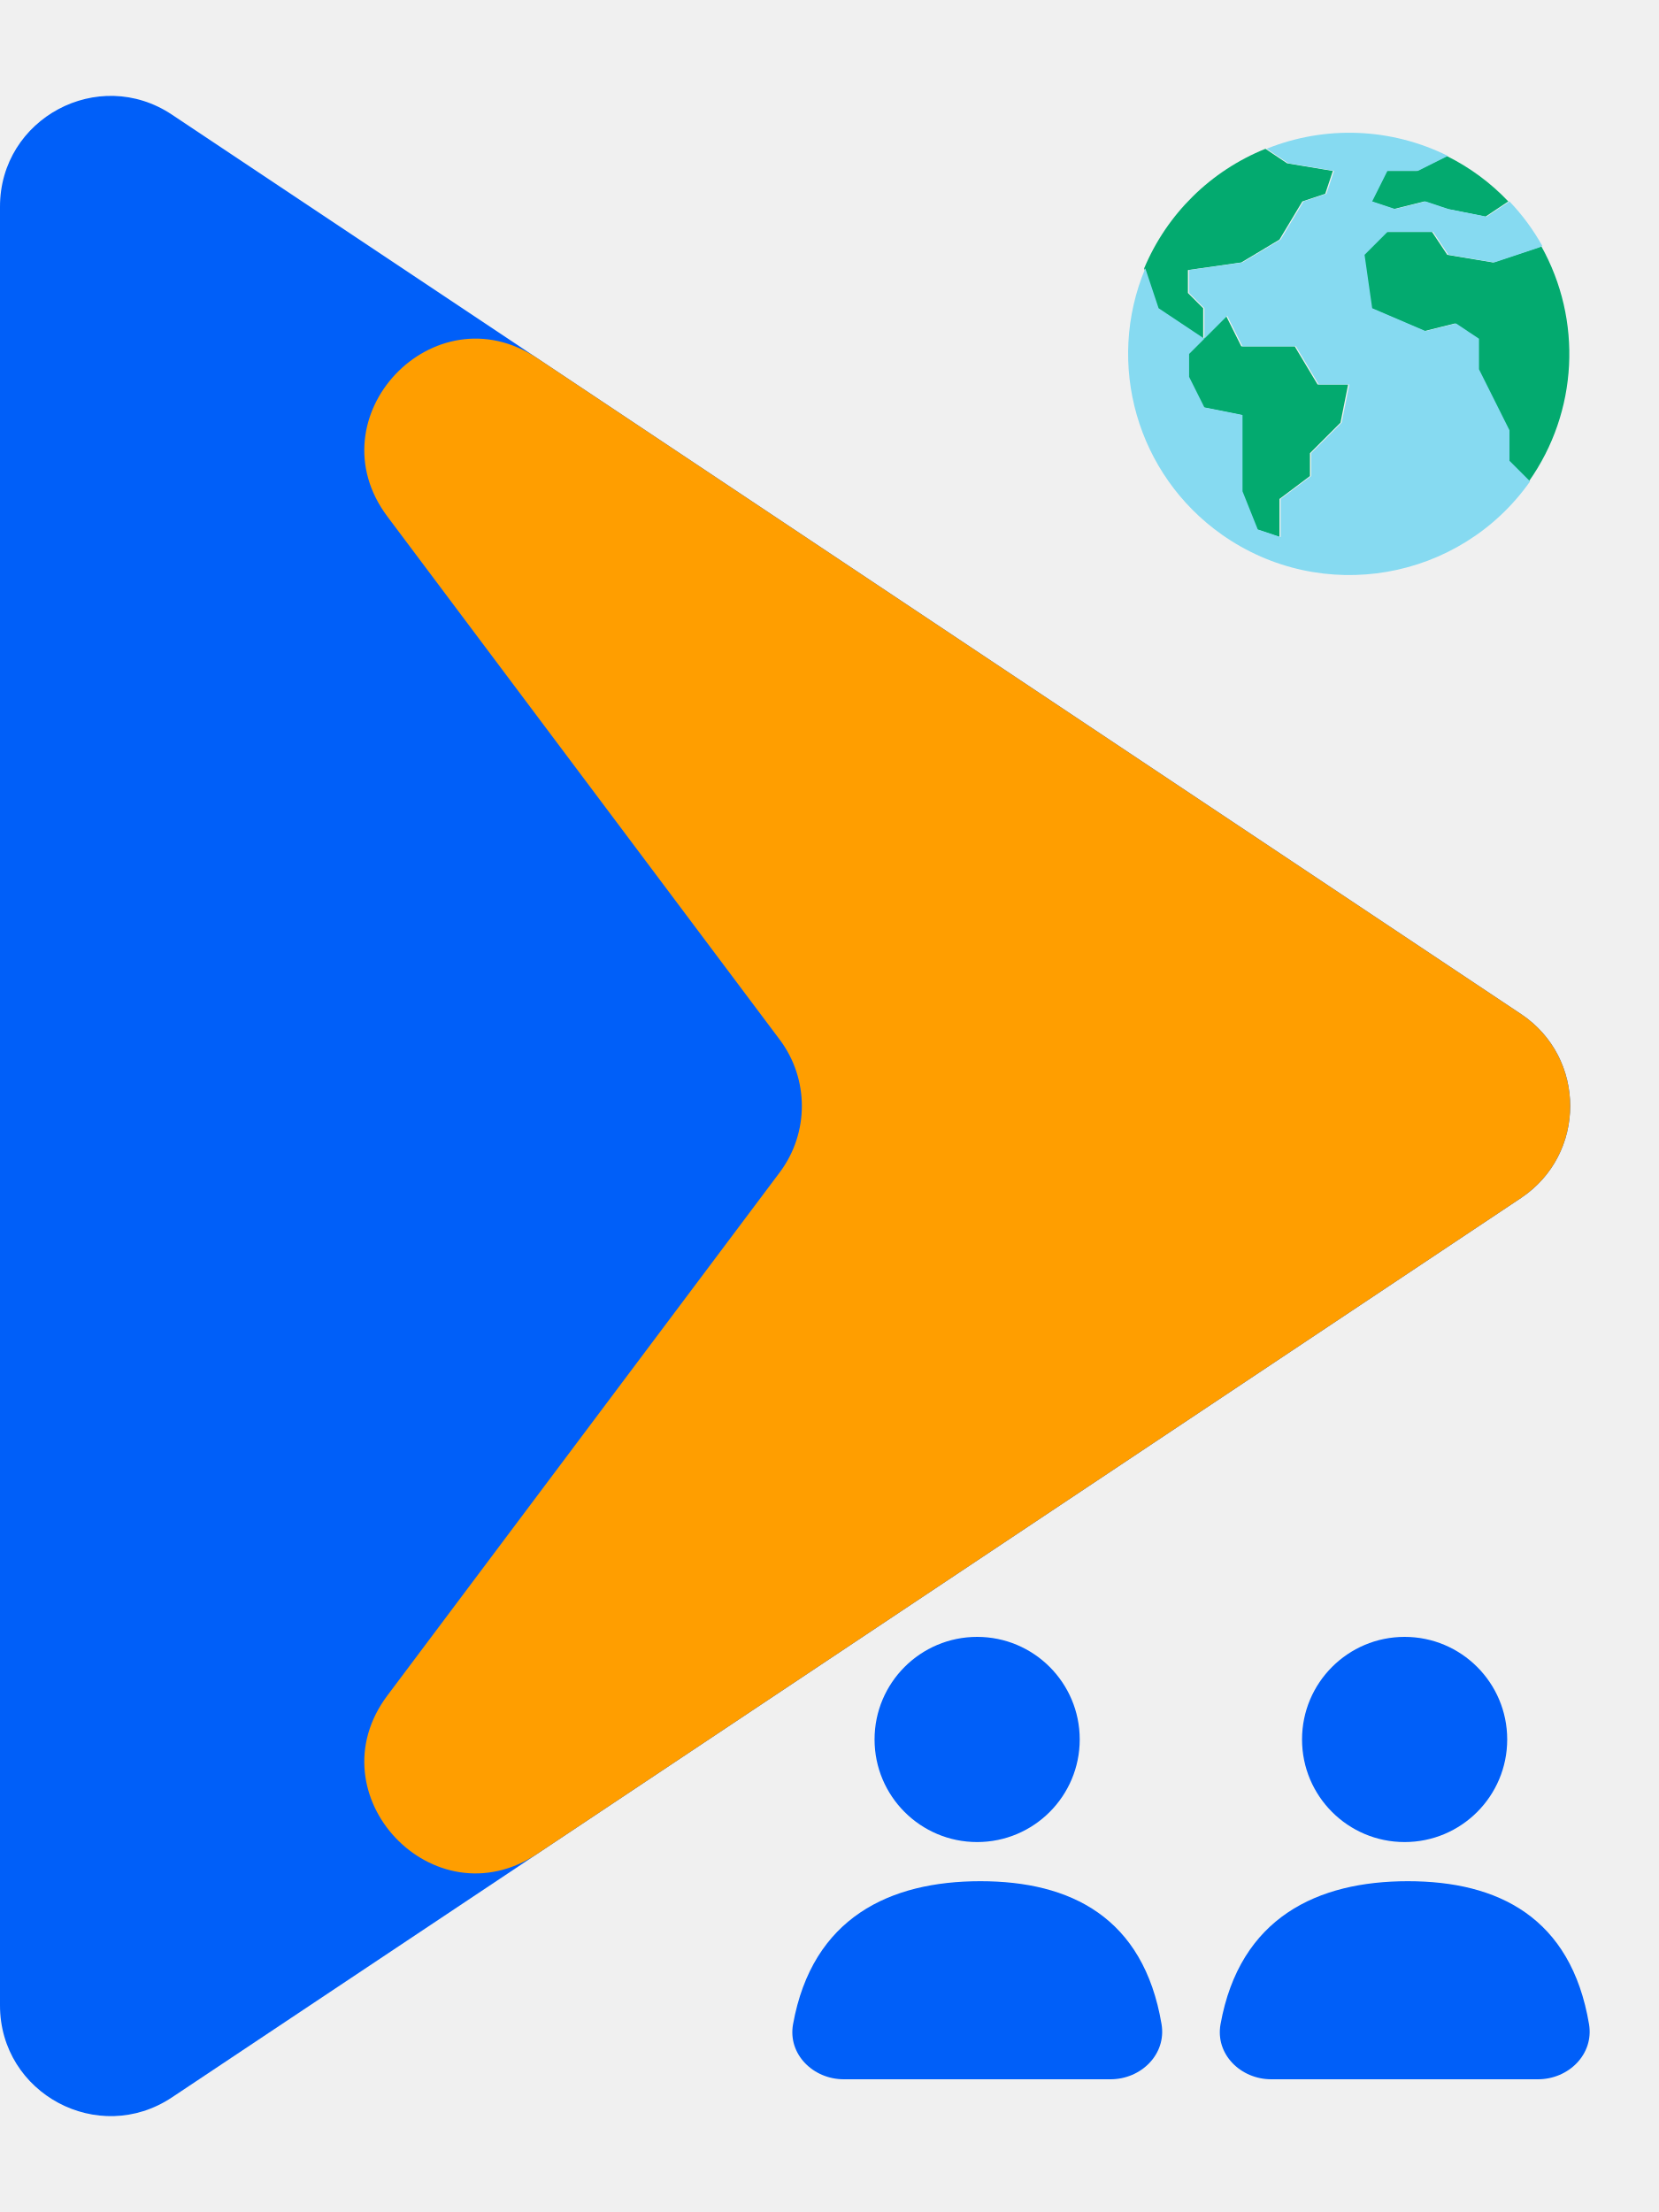
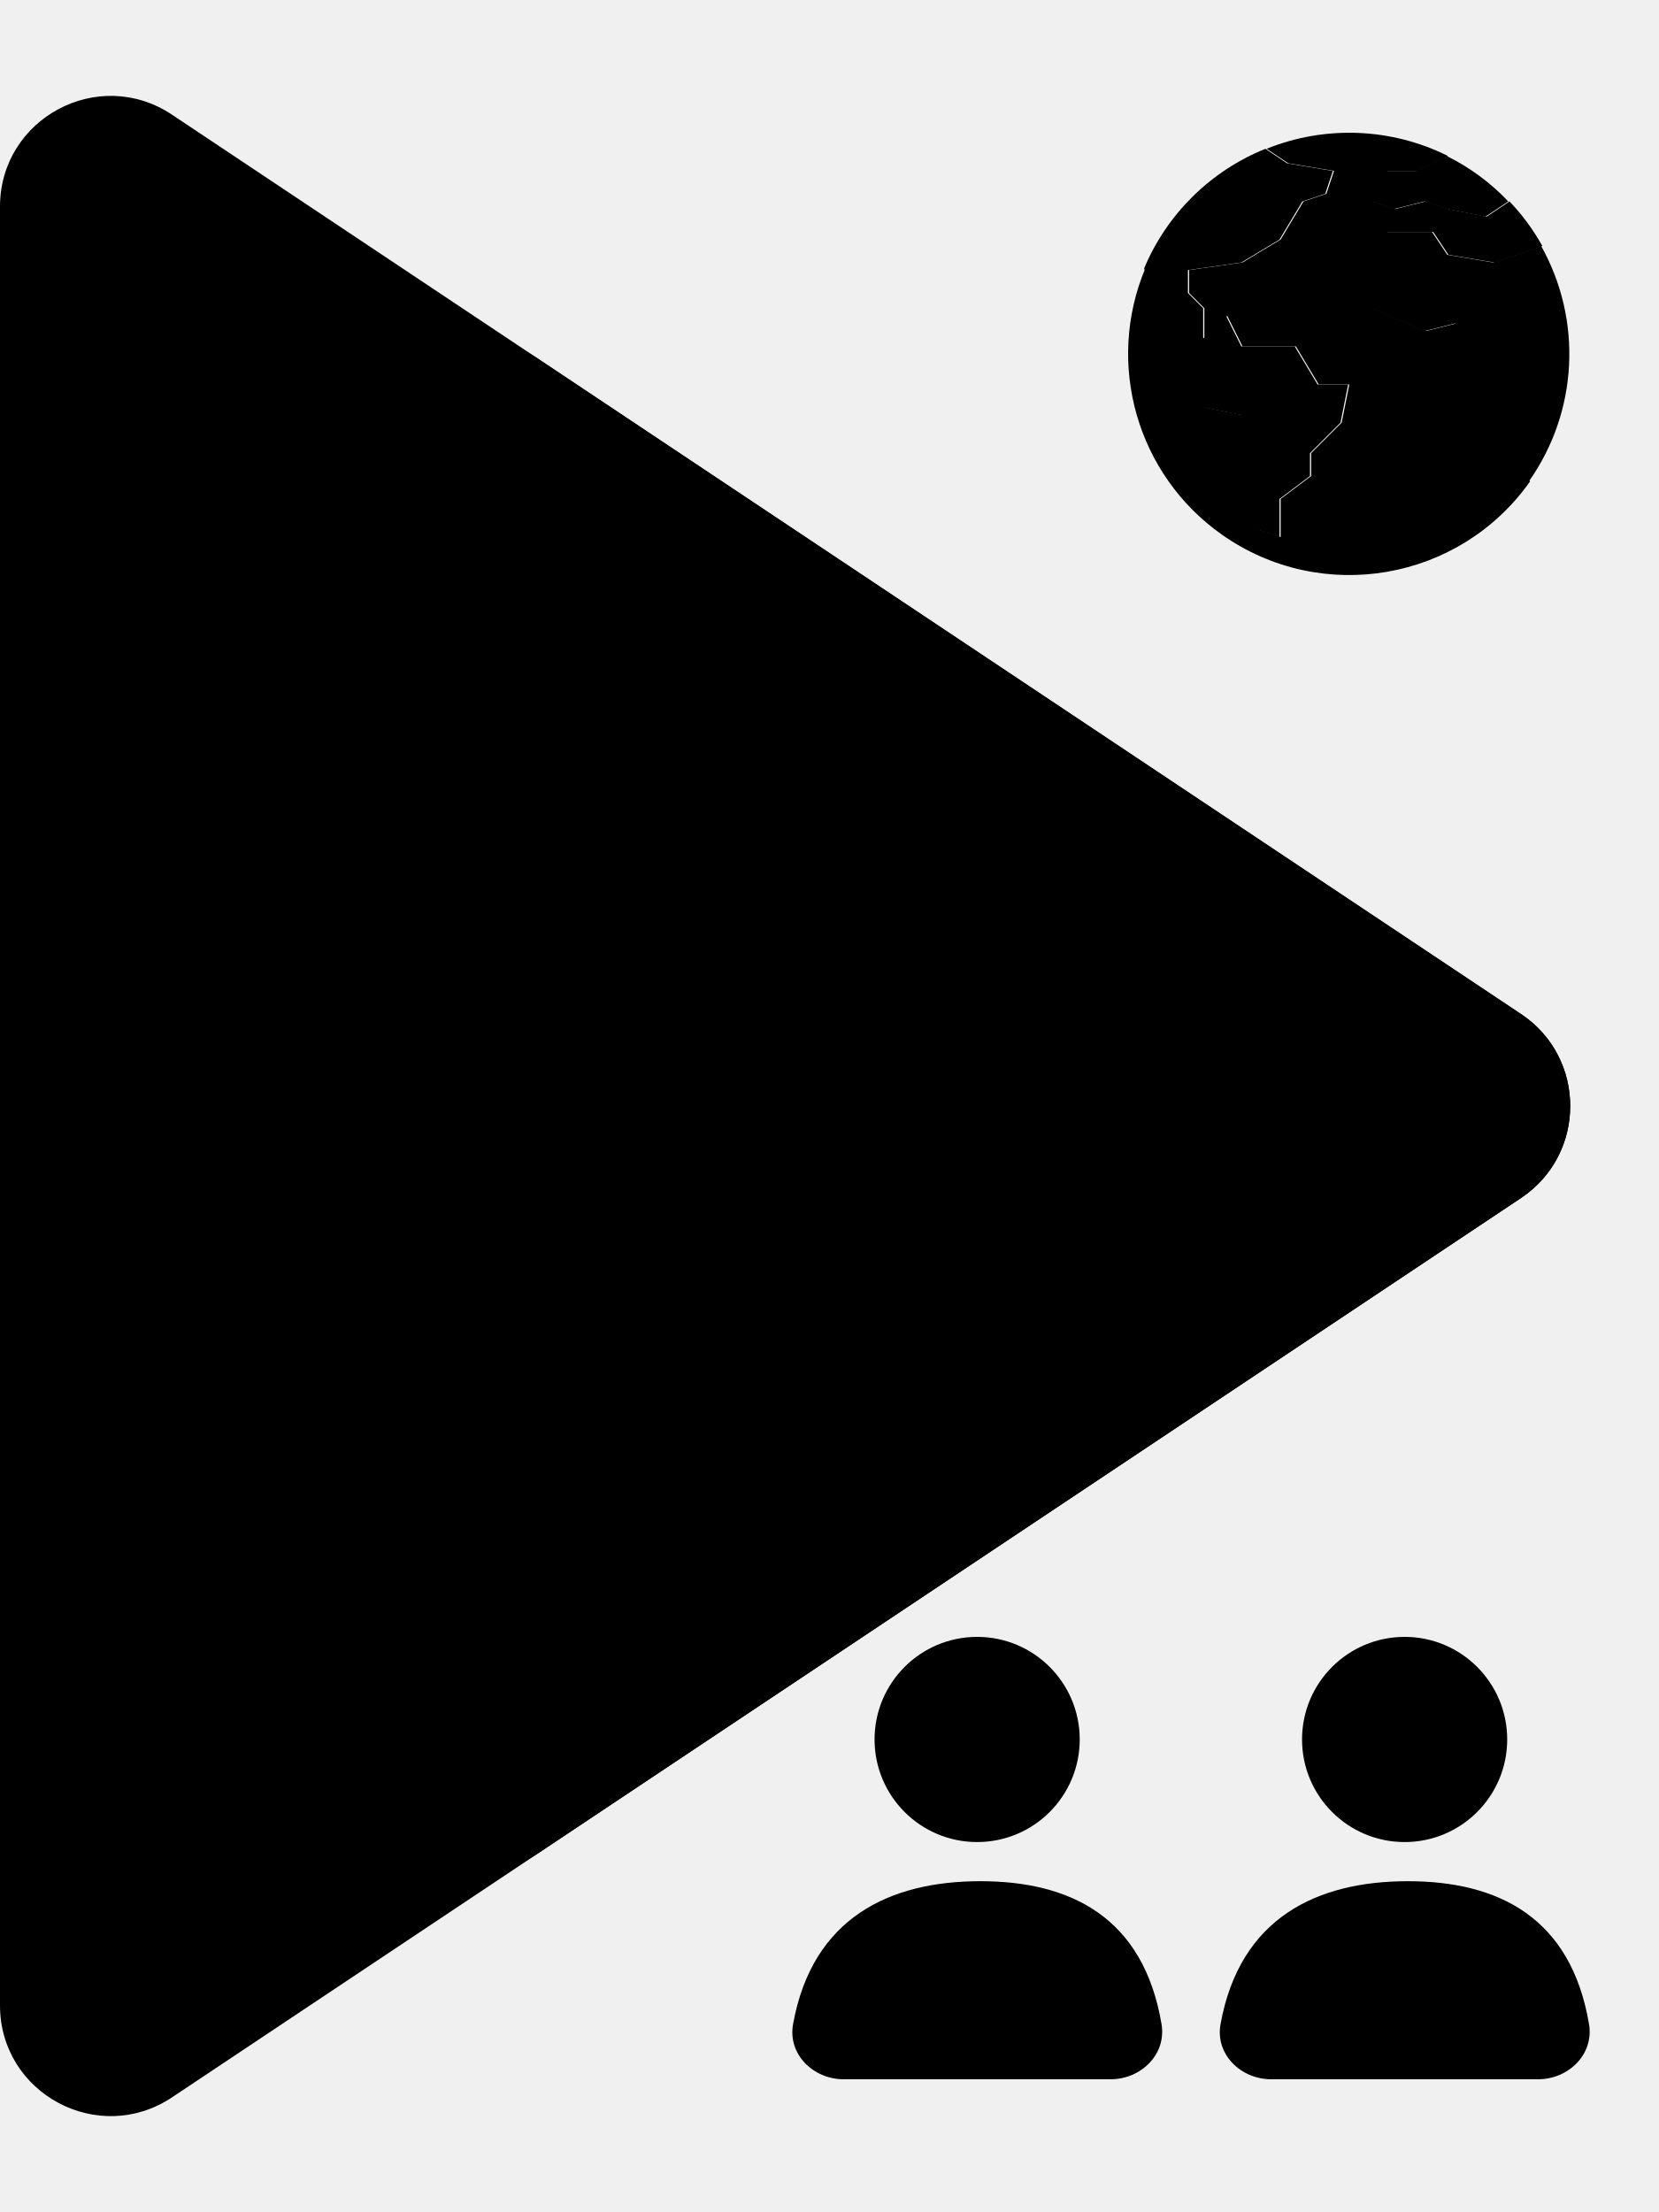
- <svg xmlns="http://www.w3.org/2000/svg" width="150" height="200">
+ <svg xmlns="http://www.w3.org/2000/svg" width="150" height="200" id="multiplayer" viewBox="0 0 150 200">
  <defs>
    <clipPath id="clip0">
      <rect id="svg_1" x="102" y="12" fill="white" height="40" width="40" />
    </clipPath>
  </defs>
  <g>
-     <path id="svg_2" fill="#005FF9" d="m137.519,91.68c5.938,3.958 5.938,12.682 0,16.642l-121.972,81.314c-6.646,4.431 -15.547,-0.333 -15.547,-8.32l0,-162.63c0,-7.987 8.901,-12.751 15.547,-8.32l121.972,81.315z" />
-     <path id="svg_3" fill="#FF9E00" d="m137.519,91.68c5.938,3.958 5.938,12.682 0,16.642l-88.944,59.296c-9.355,6.237 -20.293,-5.326 -13.547,-14.321l35.472,-47.296c2.667,-3.556 2.667,-8.444 0,-12l-35.472,-47.296c-6.746,-8.995 4.192,-20.557 13.547,-14.32l88.944,59.296z" />
-     <path id="svg_4" fill="#005FF9" d="m127,166.551c5.123,0 9.275,-4.153 9.275,-9.276c0,-5.122 -4.152,-9.275 -9.275,-9.275c-5.123,0 -9.275,4.153 -9.275,9.275c0,5.123 4.152,9.276 9.275,9.276z" />
-     <path id="svg_5" fill="#005FF9" d="m127.294,170.09c-8.154,0 -15.193,3.263 -16.938,12.929c-0.491,2.718 1.824,4.981 4.585,4.981l12.059,0l12.059,0c2.761,0 5.072,-2.261 4.614,-4.984c-1.628,-9.664 -8.225,-12.926 -16.379,-12.926z" />
+     <path id="multiplayer__svg_2" d="m137.519,91.68c5.938,3.958 5.938,12.682 0,16.642l-121.972,81.314c-6.646,4.431 -15.547,-0.333 -15.547,-8.32l0,-162.63c0,-7.987 8.901,-12.751 15.547,-8.32l121.972,81.315z" />
+     <path id="multiplayer__svg_3" d="m137.519,91.68c5.938,3.958 5.938,12.682 0,16.642l-88.944,59.296c-9.355,6.237 -20.293,-5.326 -13.547,-14.321l35.472,-47.296c2.667,-3.556 2.667,-8.444 0,-12l-35.472,-47.296c-6.746,-8.995 4.192,-20.557 13.547,-14.32l88.944,59.296z" />
+     <path id="multiplayer__svg_4" d="m127,166.551c5.123,0 9.275,-4.153 9.275,-9.276c0,-5.122 -4.152,-9.275 -9.275,-9.275c-5.123,0 -9.275,4.153 -9.275,9.275c0,5.123 4.152,9.276 9.275,9.276z" />
+     <path id="multiplayer__svg_5" d="m127.294,170.09c-8.154,0 -15.193,3.263 -16.938,12.929c-0.491,2.718 1.824,4.981 4.585,4.981l12.059,0l12.059,0c2.761,0 5.072,-2.261 4.614,-4.984c-1.628,-9.664 -8.225,-12.926 -16.379,-12.926z" />
    <g id="svg_6" clip-path="url(#clip0)">
-       <path id="svg_7" fill="#03AA6F" d="m136.375,18.213l-2.069,1.379l-3.449,-0.69l-2.069,-0.69l-2.759,0.69l-2.069,-0.69l1.379,-2.759l2.759,0l2.704,-1.352c2.085,1.031 3.971,2.423 5.573,4.111z" />
-       <path id="svg_8" fill="#03AA6F" d="m120.511,15.454l-0.689,2.069l-2.069,0.69l-2.069,3.449l-3.449,2.069l-4.828,0.69l0,2.069l1.379,1.379l0,2.759l-2.069,-1.379l-2.069,-1.379l-1.2,-3.607c2.066,-4.923 6.014,-8.814 10.967,-10.808l1.958,1.31l4.138,0.69z" />
-       <path id="svg_9" fill="#03AA6F" d="m121.891,34.766l-0.69,3.449l-2.759,2.759l0,2.069l-2.758,2.069l0,3.449l-2.07,-0.69l-1.379,-3.449l0,-6.897l-3.449,-0.69l-1.379,-2.759l0,-2.069l1.379,-1.379l2.07,-2.069l1.379,2.759l4.828,0l2.069,3.449l2.759,0z" />
-       <path id="svg_10" fill="#03AA6F" d="m139.34,22.233c3.766,6.717 3.337,15 -1.103,21.291l-1.862,-1.862l0,-2.759l-1.38,-2.759l-1.379,-2.759l0,-2.759l-2.069,-1.379l-2.759,0.69l-4.828,-2.069l-0.69,-4.828l2.07,-2.069l4.138,0l1.379,2.069l4.138,0.69l4.139,-1.379l0.206,-0.117z" />
-       <path id="svg_11" fill="#86DAF1" d="m126.137,18.902l2.759,-0.69l2.069,0.69l3.448,0.69l2.069,-1.379c1.156,1.209 2.152,2.56 2.966,4.021l-0.207,0.117l-4.138,1.379l-4.138,-0.69l-1.379,-2.069l-4.139,0l-2.069,2.069l0.69,4.828l4.828,2.069l2.759,-0.69l2.069,1.379l0,2.759l1.379,2.759l1.379,2.759l0,2.759l1.863,1.862c-6.37,9.025 -18.85,11.178 -27.875,4.809c-7.664,-5.41 -10.54,-15.42 -6.914,-24.072l1.2,3.607l2.069,1.379l2.069,1.379l-1.379,1.379l0,2.069l1.379,2.759l3.449,0.69l0,6.897l1.379,3.449l2.069,0.69l0,-3.449l2.759,-2.069l0,-2.069l2.759,-2.759l0.69,-3.449l-2.759,0l-2.069,-3.449l-4.828,0l-1.38,-2.759l-2.069,2.069l0,-2.759l-1.379,-1.379l0,-2.069l4.828,-0.69l3.448,-2.069l2.069,-3.449l2.07,-0.69l0.689,-2.069l-4.138,-0.69l-1.959,-1.31c5.304,-2.136 11.269,-1.9 16.388,0.648l-2.704,1.352l-2.759,0l-1.379,2.759l2.069,0.69z" />
+       <path id="multiplayer__svg_7" d="m136.375,18.213l-2.069,1.379l-3.449,-0.69l-2.069,-0.69l-2.759,0.69l-2.069,-0.69l1.379,-2.759l2.759,0l2.704,-1.352c2.085,1.031 3.971,2.423 5.573,4.111z" />
+       <path id="multiplayer__svg_8" d="m120.511,15.454l-0.689,2.069l-2.069,0.69l-2.069,3.449l-3.449,2.069l-4.828,0.69l0,2.069l1.379,1.379l0,2.759l-2.069,-1.379l-2.069,-1.379l-1.2,-3.607c2.066,-4.923 6.014,-8.814 10.967,-10.808l1.958,1.31l4.138,0.69z" />
+       <path id="multiplayer__svg_9" d="m121.891,34.766l-0.69,3.449l-2.759,2.759l0,2.069l-2.758,2.069l0,3.449l-2.07,-0.69l-1.379,-3.449l0,-6.897l-3.449,-0.69l-1.379,-2.759l0,-2.069l1.379,-1.379l2.07,-2.069l1.379,2.759l4.828,0l2.069,3.449l2.759,0z" />
+       <path id="multiplayer__svg_10" d="m139.34,22.233c3.766,6.717 3.337,15 -1.103,21.291l-1.862,-1.862l0,-2.759l-1.38,-2.759l-1.379,-2.759l0,-2.759l-2.069,-1.379l-2.759,0.69l-4.828,-2.069l-0.69,-4.828l2.07,-2.069l4.138,0l1.379,2.069l4.138,0.69l4.139,-1.379l0.206,-0.117z" />
+       <path id="multiplayer__svg_11" d="m126.137,18.902l2.759,-0.69l2.069,0.69l3.448,0.69l2.069,-1.379c1.156,1.209 2.152,2.56 2.966,4.021l-0.207,0.117l-4.138,1.379l-4.138,-0.69l-1.379,-2.069l-4.139,0l-2.069,2.069l0.69,4.828l4.828,2.069l2.759,-0.69l2.069,1.379l0,2.759l1.379,2.759l1.379,2.759l0,2.759l1.863,1.862c-6.37,9.025 -18.85,11.178 -27.875,4.809c-7.664,-5.41 -10.54,-15.42 -6.914,-24.072l1.2,3.607l2.069,1.379l2.069,1.379l-1.379,1.379l0,2.069l1.379,2.759l3.449,0.69l0,6.897l1.379,3.449l2.069,0.69l0,-3.449l2.759,-2.069l0,-2.069l2.759,-2.759l0.69,-3.449l-2.759,0l-2.069,-3.449l-4.828,0l-1.38,-2.759l-2.069,2.069l0,-2.759l-1.379,-1.379l0,-2.069l4.828,-0.69l3.448,-2.069l2.069,-3.449l2.07,-0.69l0.689,-2.069l-4.138,-0.69l-1.959,-1.31c5.304,-2.136 11.269,-1.9 16.388,0.648l-2.704,1.352l-2.759,0l-1.379,2.759l2.069,0.69z" />
    </g>
-     <path id="svg_12" fill="#005FF9" d="m88.349,166.551c5.123,0 9.275,-4.153 9.275,-9.276c0,-5.122 -4.152,-9.275 -9.275,-9.275c-5.123,0 -9.275,4.153 -9.275,9.275c0,5.123 4.152,9.276 9.275,9.276z" />
-     <path id="svg_13" fill="#005FF9" d="m88.643,170.09c-8.154,0 -15.193,3.263 -16.938,12.929c-0.491,2.718 1.824,4.981 4.585,4.981l12.059,0l12.059,0c2.761,0 5.072,-2.261 4.614,-4.984c-1.628,-9.664 -8.225,-12.926 -16.379,-12.926z" />
+     <path id="multiplayer__svg_12" d="m88.349,166.551c5.123,0 9.275,-4.153 9.275,-9.276c0,-5.122 -4.152,-9.275 -9.275,-9.275c-5.123,0 -9.275,4.153 -9.275,9.275c0,5.123 4.152,9.276 9.275,9.276z" />
+     <path id="multiplayer__svg_13" d="m88.643,170.09c-8.154,0 -15.193,3.263 -16.938,12.929c-0.491,2.718 1.824,4.981 4.585,4.981l12.059,0l12.059,0c2.761,0 5.072,-2.261 4.614,-4.984c-1.628,-9.664 -8.225,-12.926 -16.379,-12.926z" />
  </g>
</svg>
